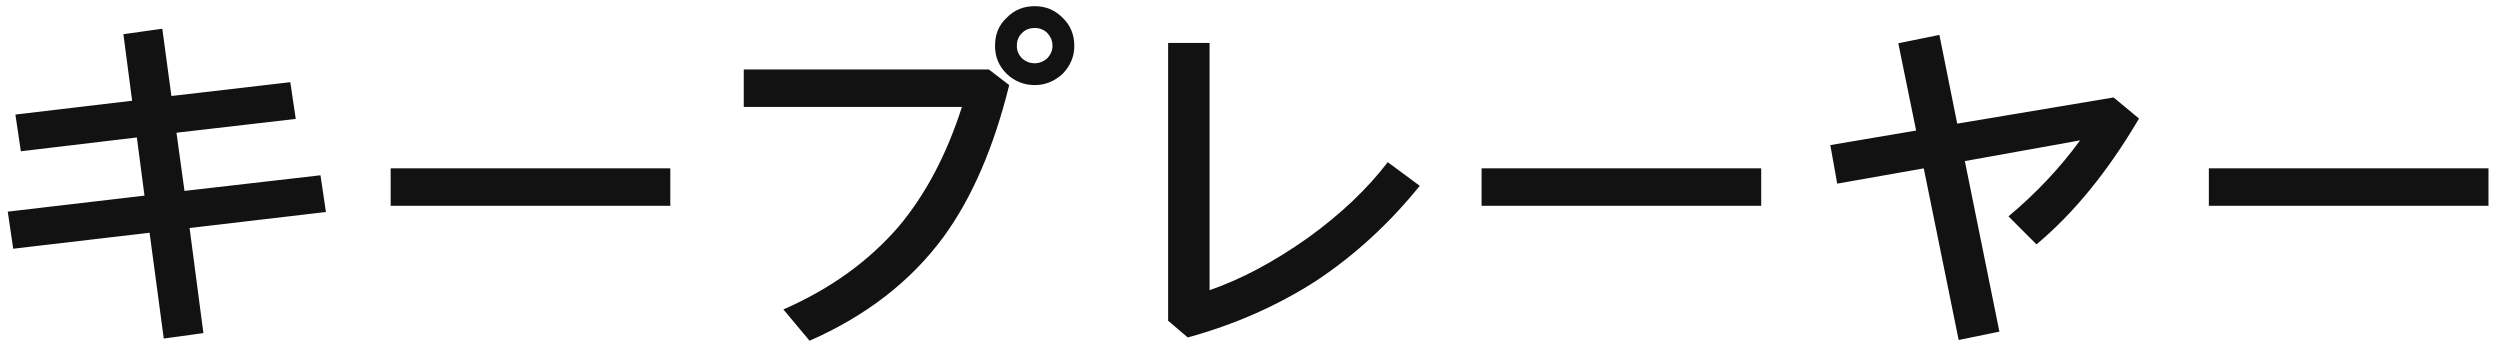
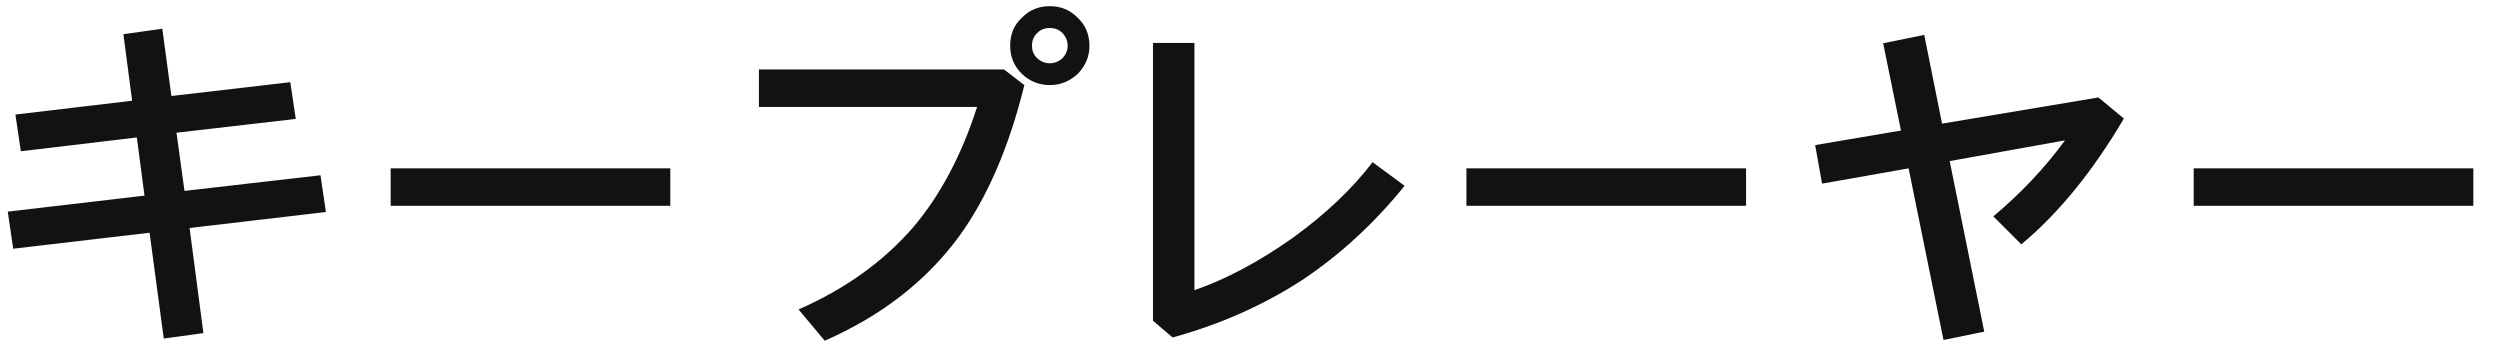
- <svg xmlns="http://www.w3.org/2000/svg" width="165" height="23">
-   <path d="M19.16 5.424l.36 2.424-7.872.912.528 3.84 8.976-1.032.36 2.424-9 1.056.912 6.936-2.616.36-.936-6.984-9 1.056-.36-2.448 9.024-1.056-.504-3.84-7.656.912-.36-2.424 7.704-.912-.576-4.392 2.568-.36.6 4.44 7.848-.912zm6.624 5.688H44.24v2.472H25.784v-2.472zM68.288.408c.72 0 1.32.24 1.848.768.504.48.768 1.104.768 1.848 0 .72-.264 1.32-.768 1.848-.528.48-1.128.744-1.848.744-.72 0-1.344-.264-1.848-.744-.528-.528-.768-1.128-.768-1.848 0-.744.24-1.368.768-1.848.504-.528 1.128-.768 1.848-.768zm-19.2 4.176h16.176l1.344 1.032c-1.008 4.08-2.448 7.44-4.344 10.032-2.16 2.928-5.112 5.208-8.832 6.84l-1.728-2.064c3.12-1.368 5.64-3.192 7.608-5.472 1.776-2.112 3.168-4.752 4.176-7.896h-14.4V4.584zm19.2-2.736c-.336 0-.6.096-.84.336-.24.24-.336.504-.336.84 0 .312.096.576.336.816a1.2 1.2 0 0 0 .84.336c.312 0 .6-.12.84-.336.216-.24.336-.504.336-.816 0-.336-.12-.6-.336-.84a1.14 1.14 0 0 0-.84-.336zm8.808.984h2.736v16.32c2.088-.72 4.248-1.872 6.456-3.432 2.208-1.584 3.96-3.264 5.304-5.016l2.112 1.56c-2.016 2.496-4.32 4.608-6.864 6.288-2.544 1.632-5.376 2.88-8.448 3.72l-1.296-1.104V2.832zm20.688 8.28h18.456v2.472H97.784v-2.472zm41.712-4.68l1.68 1.392c-2.064 3.504-4.32 6.264-6.768 8.304l-1.848-1.848c1.776-1.488 3.36-3.144 4.728-5.016l-7.608 1.368 2.28 11.256-2.688.552-2.304-11.328-5.712 1.008-.456-2.544 5.664-.96-1.176-5.76L128 2.304l1.176 5.856 10.32-1.728zm6.288 4.68h18.456v2.472h-18.456v-2.472z" fill="#121212" fill-rule="nonzero" />
+ <svg xmlns="http://www.w3.org/2000/svg" width="165px" height="23px" viewBox="0 0 165 23" version="1.1">
+   <g id="key-player" stroke="none" stroke-width="1" fill="none" fill-rule="evenodd">
+     <path d="M19.16,5.424 L19.52,7.848 L11.648,8.76 L12.176,12.6 L21.152,11.568 L21.512,13.992 L12.512,15.048 L13.424,21.984 L10.808,22.344 L9.872,15.36 L0.872,16.416 L0.512,13.968 L9.536,12.912 L9.032,9.072 L1.376,9.984 L1.016,7.56 L8.72,6.648 L8.144,2.256 L10.712,1.896 L11.312,6.336 L19.16,5.424 Z M25.784,11.112 L44.24,11.112 L44.24,13.584 L25.784,13.584 L25.784,11.112 Z M69.288,0.408 C70.008,0.408 70.608,0.648 71.136,1.176 C71.64,1.656 71.904,2.28 71.904,3.024 C71.904,3.744 71.64,4.344 71.136,4.872 C70.608,5.352 70.008,5.616 69.288,5.616 C68.568,5.616 67.944,5.352 67.44,4.872 C66.912,4.344 66.672,3.744 66.672,3.024 C66.672,2.28 66.912,1.656 67.44,1.176 C67.944,0.648 68.568,0.408 69.288,0.408 Z M50.088,4.584 L66.264,4.584 L67.608,5.616 C66.6,9.696 65.16,13.056 63.264,15.648 C61.104,18.576 58.152,20.856 54.432,22.488 L52.704,20.424 C55.824,19.056 58.344,17.232 60.312,14.952 C62.088,12.84 63.48,10.2 64.488,7.056 L50.088,7.056 L50.088,4.584 Z M69.288,1.848 C68.952,1.848 68.688,1.944 68.448,2.184 C68.208,2.424 68.112,2.688 68.112,3.024 C68.112,3.336 68.208,3.6 68.448,3.84 C68.688,4.056 68.952,4.176 69.288,4.176 C69.6,4.176 69.888,4.056 70.128,3.84 C70.344,3.6 70.464,3.336 70.464,3.024 C70.464,2.688 70.344,2.424 70.128,2.184 C69.888,1.944 69.6,1.848 69.288,1.848 Z M76.096,2.832 L78.832,2.832 L78.832,19.152 C80.92,18.432 83.08,17.28 85.288,15.72 C87.496,14.136 89.248,12.456 90.592,10.704 L92.704,12.264 C90.688,14.76 88.384,16.872 85.84,18.552 C83.296,20.184 80.464,21.432 77.392,22.272 L76.096,21.168 L76.096,2.832 Z M96.784,11.112 L115.24,11.112 L115.24,13.584 L96.784,13.584 L96.784,11.112 Z M138.496,6.432 L140.176,7.824 C138.112,11.328 135.856,14.088 133.408,16.128 L131.56,14.28 C133.336,12.792 134.92,11.136 136.288,9.264 L128.68,10.632 L130.96,21.888 L128.272,22.44 L125.968,11.112 L120.256,12.12 L119.8,9.576 L125.464,8.616 L124.288,2.856 L127,2.304 L128.176,8.16 L138.496,6.432 Z M144.784,11.112 L163.24,11.112 L163.24,13.584 L144.784,13.584 L144.784,11.112 Z" id="キープレーヤー" fill="#121212" fill-rule="nonzero" />
+   </g>
</svg>
